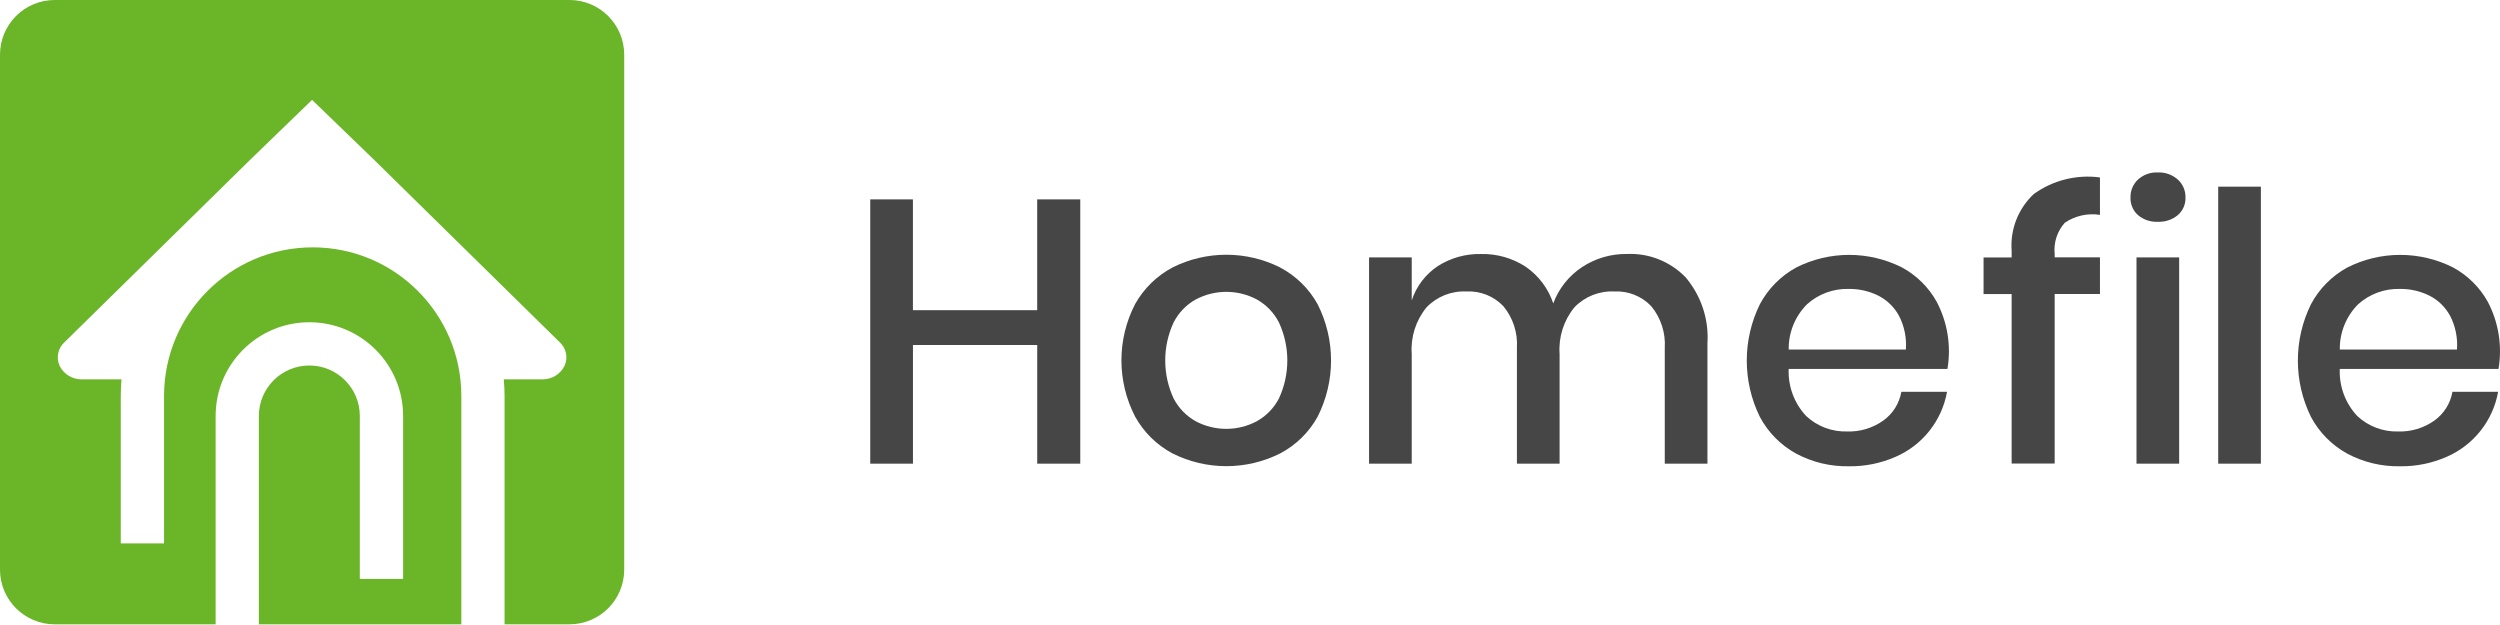
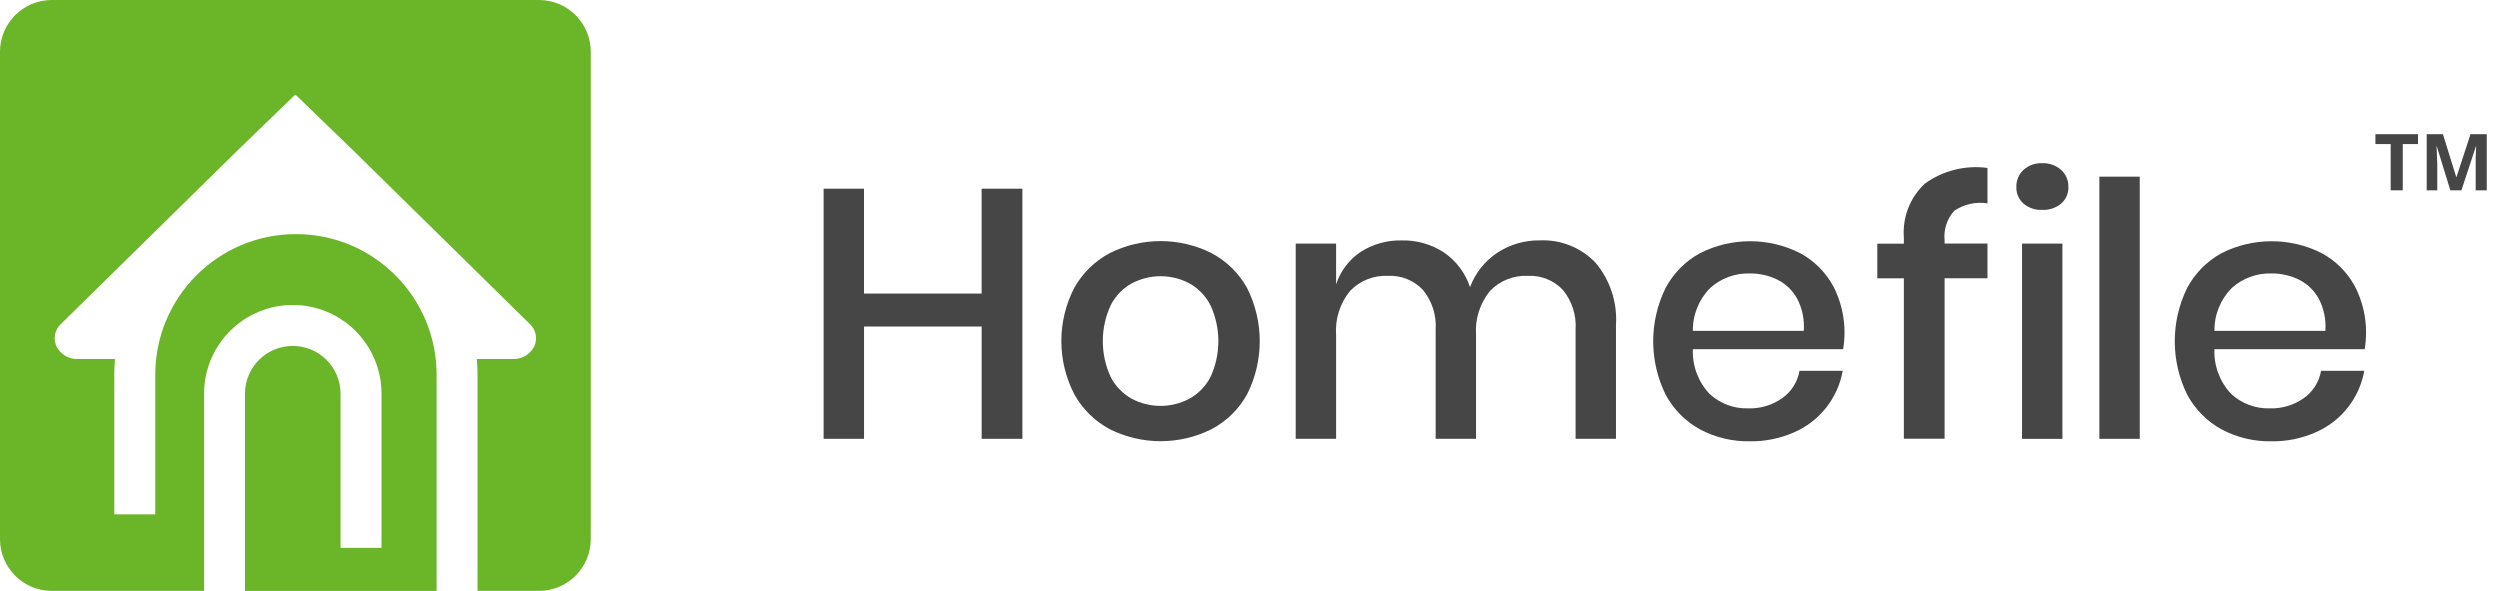
- <svg xmlns="http://www.w3.org/2000/svg" width="150.153" height="37.498" viewBox="0 0 150.153 37.498">
-   <g id="Logo" transform="translate(-15.5 -19)">
-     <path id="Caminho_6509" data-name="Caminho 6509" d="M917.032,312.316H886.108a3.287,3.287,0,0,0-3.287,3.287v30.923a3.287,3.287,0,0,0,3.287,3.288h9.664V337.3a5.63,5.63,0,0,1,11.26,0v9.786h-2.6V337.3a3.031,3.031,0,0,0-6.063,0v12.516h12.16V336.1a8.927,8.927,0,1,0-17.855,0v8.855h-2.6V336.1c0-.327.015-.664.045-1h-2.379a1.459,1.459,0,0,1-1.327-.789,1.224,1.224,0,0,1,.284-1.443l11.178-10.985,3.516-3.4.174-.168.174.168,3.518,3.4,11.172,10.979a1.226,1.226,0,0,1,.289,1.448,1.459,1.459,0,0,1-1.326.789h-2.313c.03.342.046.679.046,1v13.714h3.9a3.287,3.287,0,0,0,3.287-3.288V315.6A3.287,3.287,0,0,0,917.032,312.316Z" transform="translate(-867.321 -293.316)" fill="#6AB528" />
-     <g id="Grupo_5829" data-name="Grupo 5829" transform="translate(67.769 28.124)">
+ <svg xmlns="http://www.w3.org/2000/svg" width="158.652" height="37.498" viewBox="0 0 158.652 37.498">
+   <g id="Logo" transform="translate(0)">
+     <path id="Caminho_6509" data-name="Caminho 6509" d="M917.032,312.316H886.108a3.287,3.287,0,0,0-3.287,3.287v30.923a3.287,3.287,0,0,0,3.287,3.288h9.664V337.3a5.63,5.63,0,0,1,11.26,0v9.786h-2.6V337.3a3.031,3.031,0,0,0-6.063,0v12.516h12.16V336.1a8.927,8.927,0,1,0-17.855,0v8.855h-2.6V336.1c0-.327.015-.664.045-1h-2.379a1.459,1.459,0,0,1-1.327-.789,1.224,1.224,0,0,1,.284-1.443l11.178-10.985,3.516-3.4.174-.168.174.168,3.518,3.4,11.172,10.979a1.226,1.226,0,0,1,.289,1.448,1.459,1.459,0,0,1-1.326.789h-2.313c.03.342.046.679.046,1v13.714h3.9a3.287,3.287,0,0,0,3.287-3.288V315.6A3.287,3.287,0,0,0,917.032,312.316Z" transform="translate(-882.821 -312.316)" fill="#6ab528" />
+     <g id="Grupo_5829" data-name="Grupo 5829" transform="translate(52.269 9.124)">
      <path id="Caminho_6494" data-name="Caminho 6494" d="M737.414,480.521v15.873h-2.585v-7.127h-7.464v7.127H724.8V480.521h2.563v6.655h7.464v-6.655Z" transform="translate(-724.801 -477.67)" fill="#464646" />
      <path id="Caminho_6495" data-name="Caminho 6495" d="M800.275,495.83a5.491,5.491,0,0,1,2.248,2.2,7.477,7.477,0,0,1,0,6.767,5.487,5.487,0,0,1-2.248,2.2,7.213,7.213,0,0,1-6.464,0,5.556,5.556,0,0,1-2.248-2.214,7.363,7.363,0,0,1,0-6.756,5.579,5.579,0,0,1,2.248-2.2,7.215,7.215,0,0,1,6.464,0Zm-5.058,1.911a3.315,3.315,0,0,0-1.338,1.383,5.425,5.425,0,0,0,0,4.575,3.324,3.324,0,0,0,1.338,1.372,3.911,3.911,0,0,0,3.642,0A3.323,3.323,0,0,0,800.2,503.7a5.421,5.421,0,0,0,0-4.575,3.314,3.314,0,0,0-1.338-1.383,3.911,3.911,0,0,0-3.642,0Z" transform="translate(-775.657 -488.887)" fill="#464646" />
      <path id="Caminho_6496" data-name="Caminho 6496" d="M874.761,496.263a5.579,5.579,0,0,1,1.315,3.979v7.217h-2.563v-6.947a3.589,3.589,0,0,0-.809-2.507,2.861,2.861,0,0,0-2.226-.888,3.111,3.111,0,0,0-2.394.955,3.971,3.971,0,0,0-.888,2.8v6.587h-2.563v-6.947a3.589,3.589,0,0,0-.81-2.507,2.86,2.86,0,0,0-2.226-.888,3.111,3.111,0,0,0-2.394.955,3.972,3.972,0,0,0-.888,2.8v6.587h-2.563V495.071h2.563v2.585a3.939,3.939,0,0,1,1.574-2.068,4.622,4.622,0,0,1,2.586-.72,4.7,4.7,0,0,1,2.687.765,4.328,4.328,0,0,1,1.653,2.2,4.475,4.475,0,0,1,1.731-2.181,4.786,4.786,0,0,1,2.7-.787A4.61,4.61,0,0,1,874.761,496.263Z" transform="translate(-825.794 -488.735)" fill="#464646" />
      <path id="Caminho_6497" data-name="Caminho 6497" d="M966.962,501.923h-9.533a3.894,3.894,0,0,0,1.057,2.833,3.456,3.456,0,0,0,2.451.922,3.563,3.563,0,0,0,2.17-.652,2.691,2.691,0,0,0,1.09-1.731h2.743a5.263,5.263,0,0,1-3.08,3.9,6.7,6.7,0,0,1-2.81.573,6.463,6.463,0,0,1-3.181-.765,5.434,5.434,0,0,1-2.17-2.2,7.671,7.671,0,0,1,0-6.767,5.439,5.439,0,0,1,2.17-2.2,7.049,7.049,0,0,1,6.363-.011,5.242,5.242,0,0,1,2.091,2.068,6.391,6.391,0,0,1,.641,4.036Zm-2.912-3.2a2.894,2.894,0,0,0-1.259-1.214,3.889,3.889,0,0,0-1.742-.393,3.6,3.6,0,0,0-2.518.922,3.766,3.766,0,0,0-1.1,2.72h7.037A3.812,3.812,0,0,0,964.05,498.719Z" transform="translate(-902.268 -488.887)" fill="#464646" />
      <path id="Caminho_6498" data-name="Caminho 6498" d="M1021.955,477.406a2.445,2.445,0,0,0-.607,1.877v.2h2.72v2.2h-2.72v10.185h-2.585V481.689h-1.686v-2.2h1.686v-.4a4.236,4.236,0,0,1,1.326-3.406,5.536,5.536,0,0,1,3.979-1v2.248A2.948,2.948,0,0,0,1021.955,477.406Z" transform="translate(-950.211 -473.15)" fill="#464646" />
      <path id="Caminho_6499" data-name="Caminho 6499" d="M1056.11,473.872a1.66,1.66,0,0,1,1.192-.427,1.7,1.7,0,0,1,1.2.427,1.409,1.409,0,0,1,.461,1.079,1.339,1.339,0,0,1-.461,1.057,1.755,1.755,0,0,1-1.2.4,1.713,1.713,0,0,1-1.192-.4,1.354,1.354,0,0,1-.45-1.057A1.425,1.425,0,0,1,1056.11,473.872Zm2.473,4.677v12.388h-2.563V478.549Z" transform="translate(-979.969 -472.212)" fill="#464646" />
      <path id="Caminho_6500" data-name="Caminho 6500" d="M1081.25,477.18v16.637h-2.563V477.18Z" transform="translate(-997.728 -475.093)" fill="#464646" />
      <path id="Caminho_6501" data-name="Caminho 6501" d="M1111.649,501.923h-9.533a3.893,3.893,0,0,0,1.057,2.833,3.455,3.455,0,0,0,2.451.922,3.564,3.564,0,0,0,2.169-.652,2.691,2.691,0,0,0,1.09-1.731h2.743a5.264,5.264,0,0,1-3.08,3.9,6.706,6.706,0,0,1-2.81.573,6.465,6.465,0,0,1-3.182-.765,5.433,5.433,0,0,1-2.169-2.2,7.668,7.668,0,0,1,0-6.767,5.438,5.438,0,0,1,2.169-2.2,7.05,7.05,0,0,1,6.363-.011,5.244,5.244,0,0,1,2.091,2.068,6.39,6.39,0,0,1,.641,4.036Zm-2.912-3.2a2.9,2.9,0,0,0-1.259-1.214,3.887,3.887,0,0,0-1.742-.393,3.6,3.6,0,0,0-2.518.922,3.764,3.764,0,0,0-1.1,2.72h7.037A3.813,3.813,0,0,0,1108.737,498.719Z" transform="translate(-1013.855 -488.887)" fill="#464646" />
+       <g id="Homefile" transform="translate(98.383 -2.045)" style="isolation: isolate">
+         <text id="TM" transform="translate(0 5)" fill="#464646" font-size="5" font-family="Poppins-Bold, Poppins" font-weight="700" style="isolation: isolate">
+           <tspan x="0" y="0">TM</tspan>
+         </text>
+       </g>
    </g>
  </g>
</svg>
